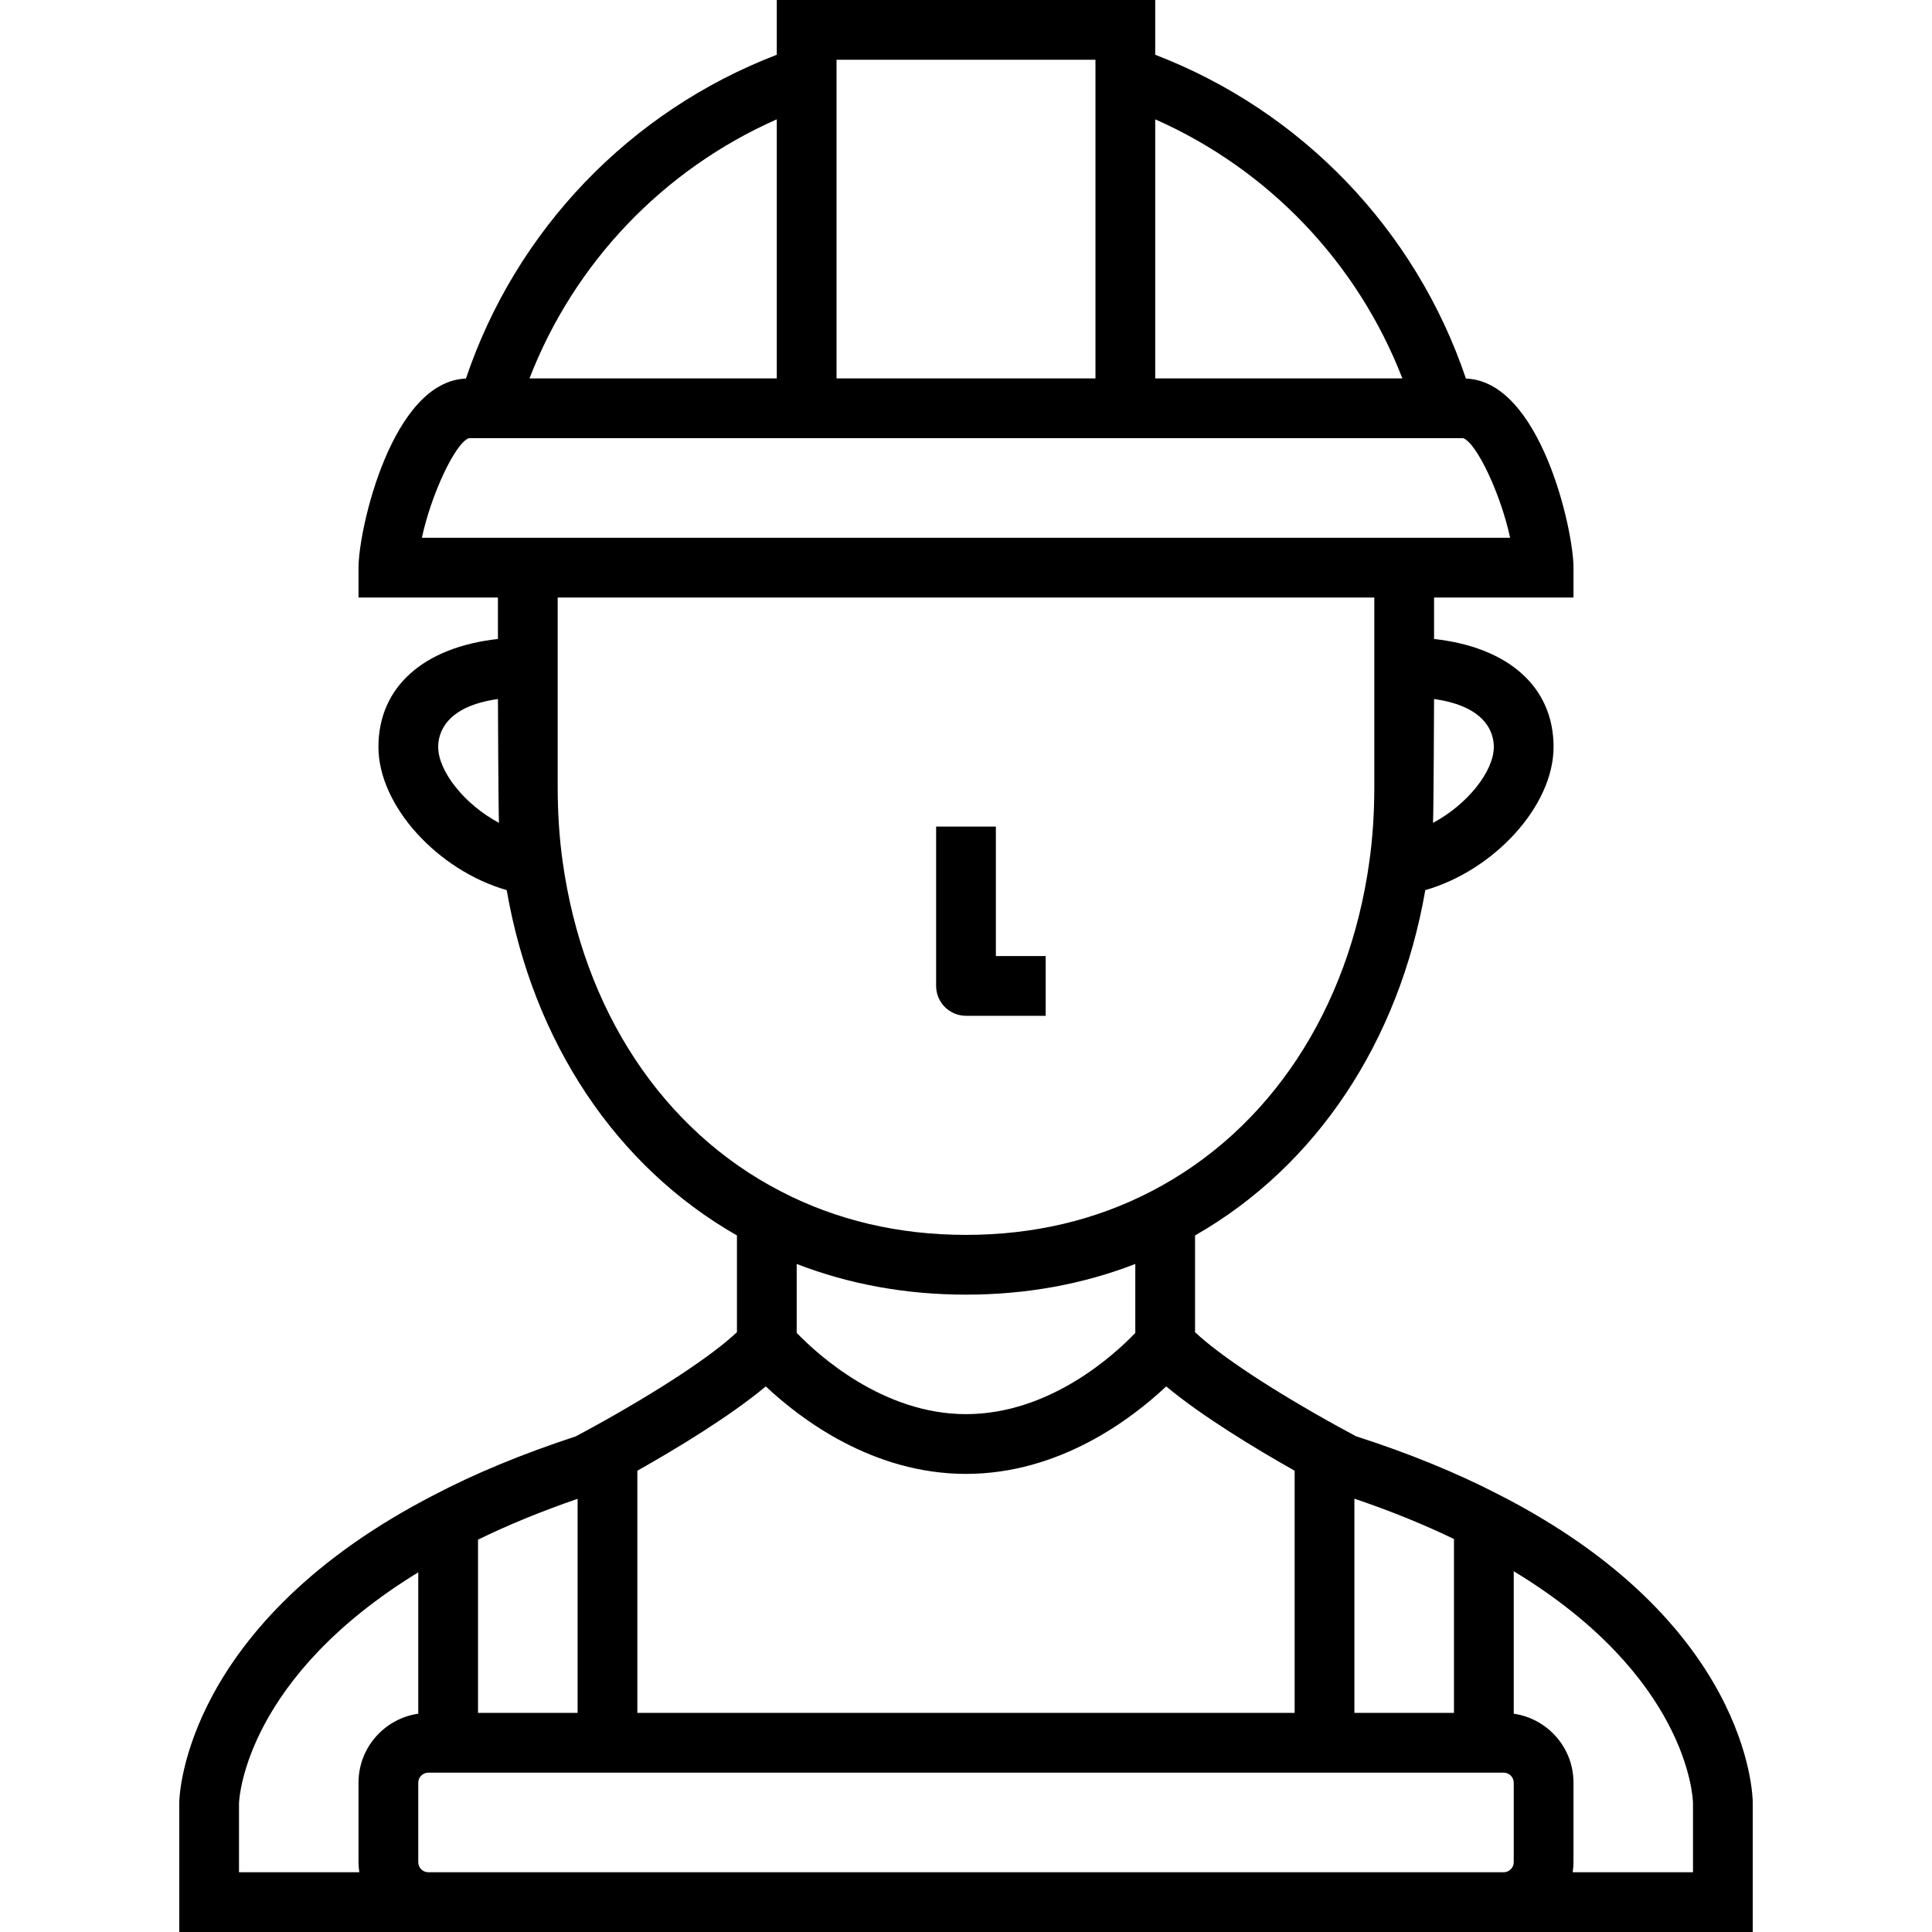
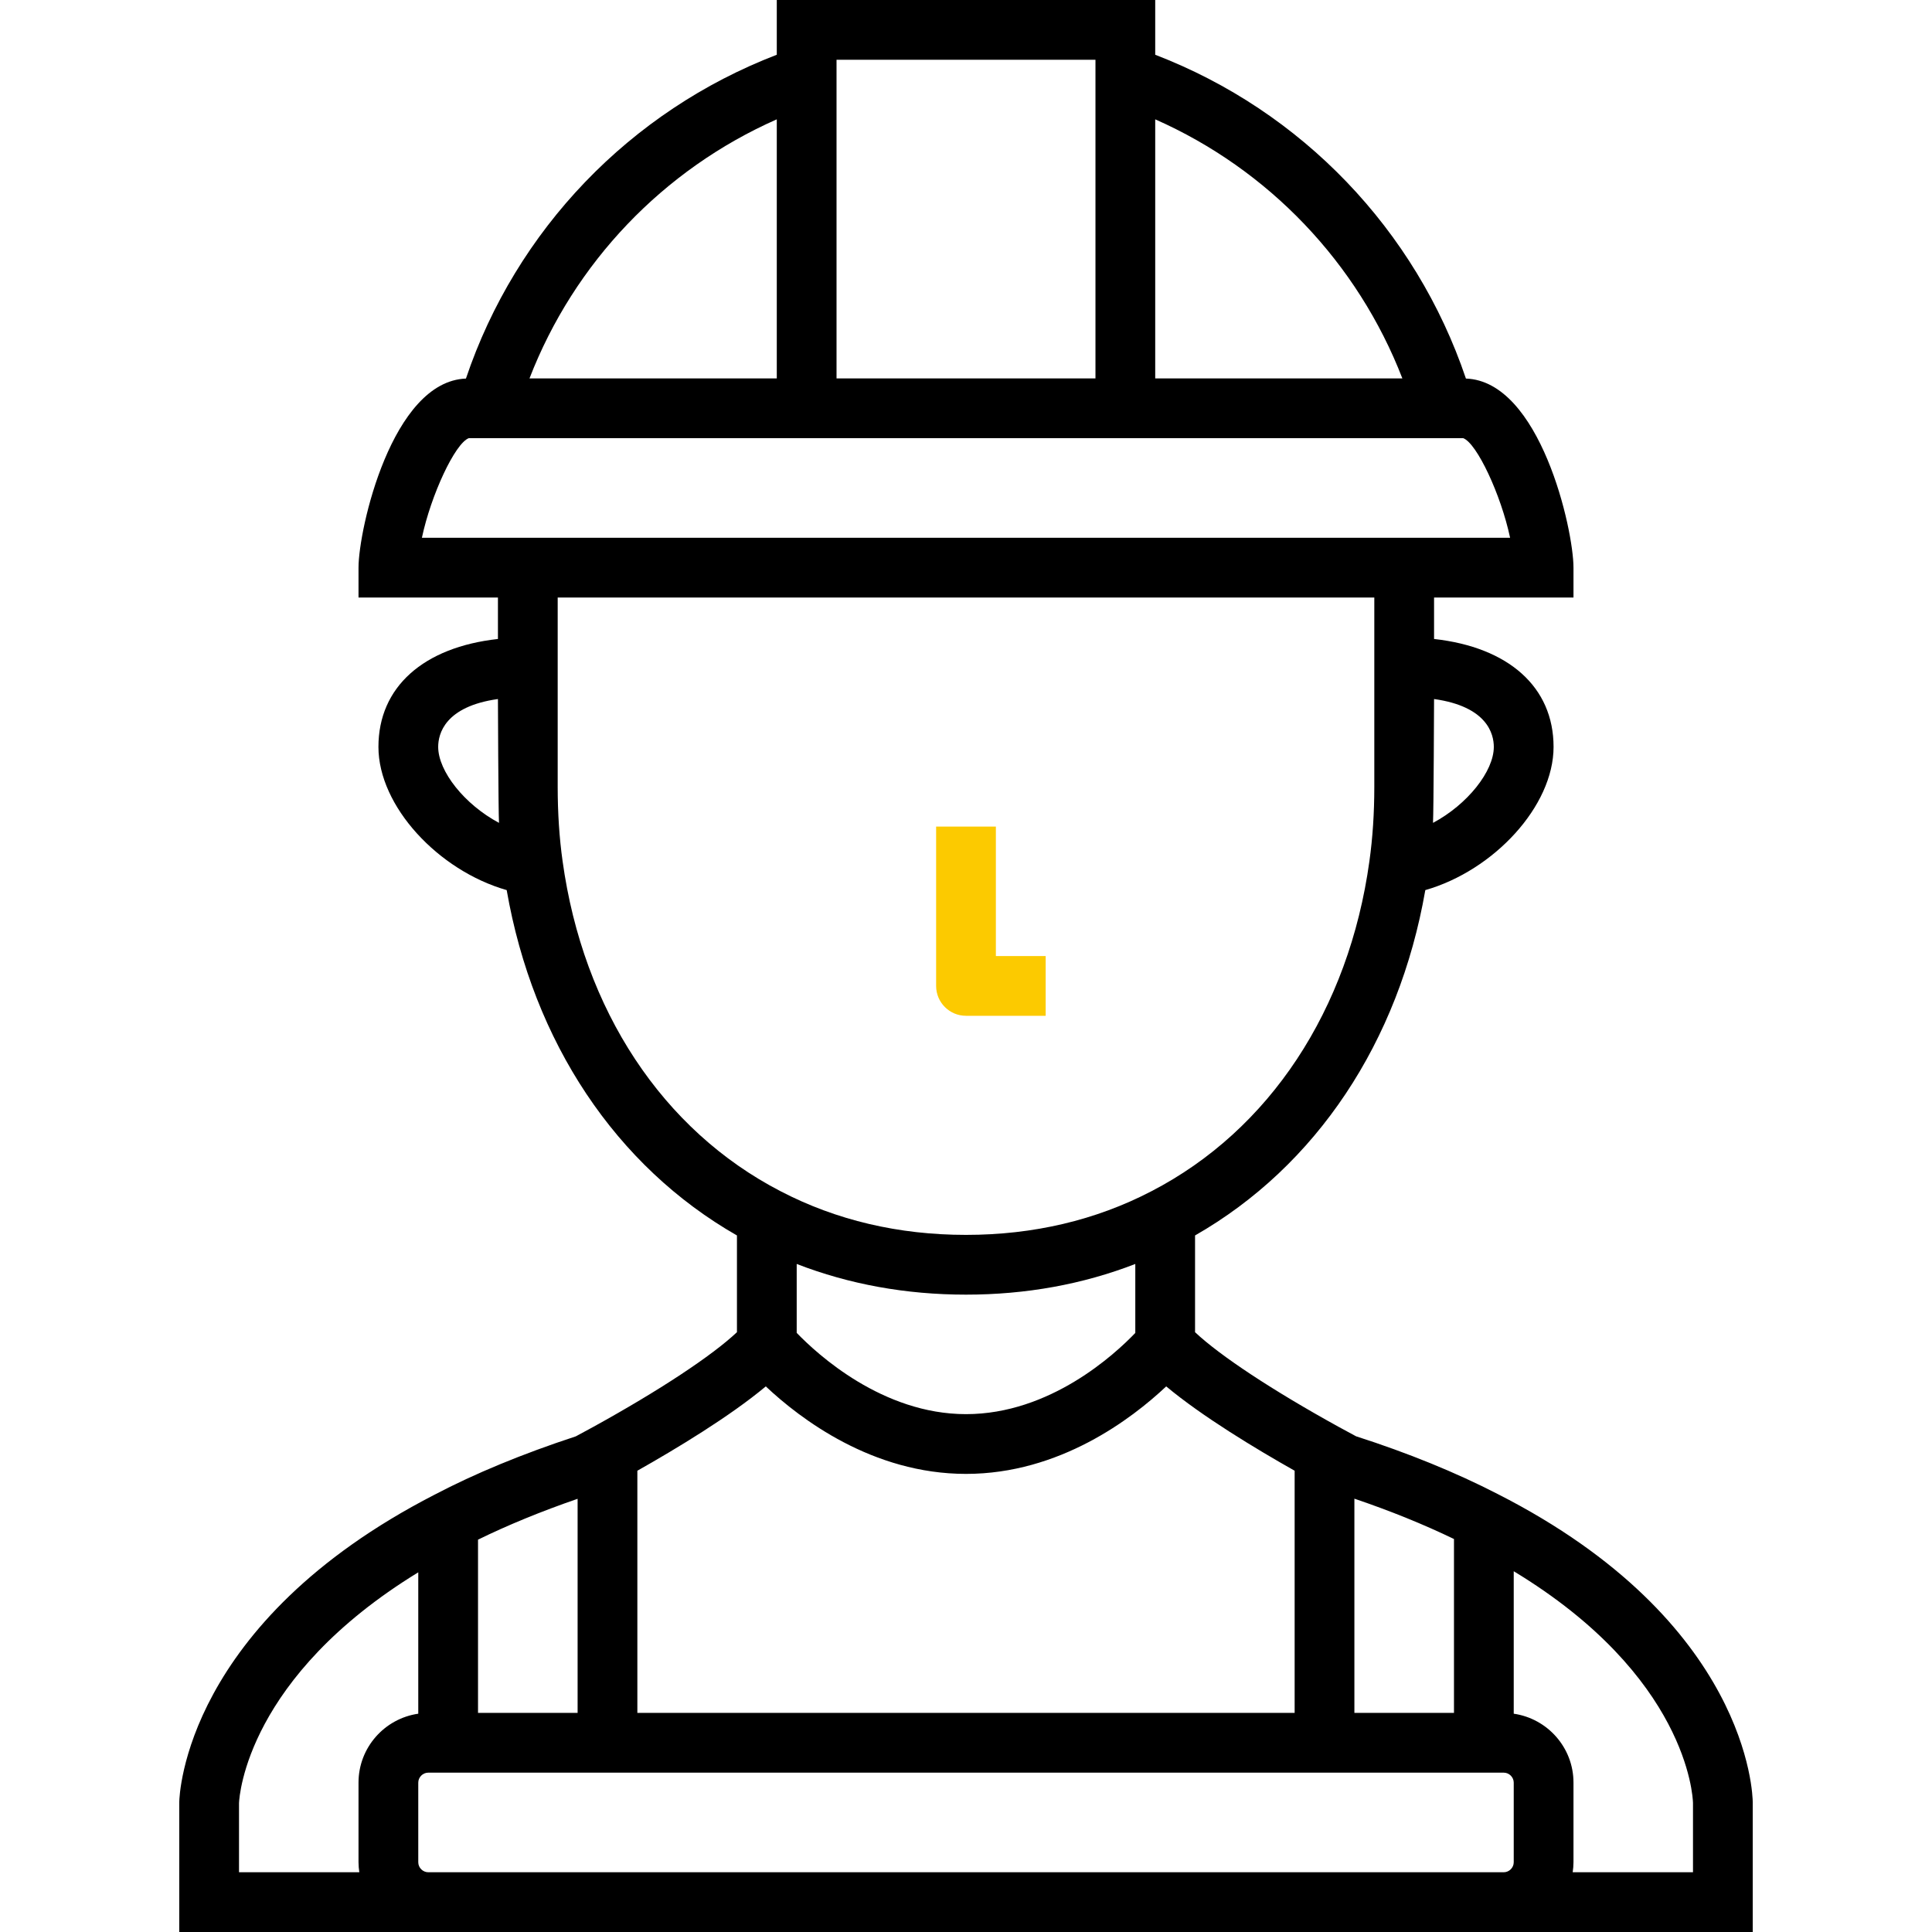
<svg xmlns="http://www.w3.org/2000/svg" version="1.1" id="Layer_1" x="0px" y="0px" viewBox="0 0 485 485" style="enable-background:new 0 0 485 485;" xml:space="preserve">
  <g>
    <g>
      <g>
        <path d="M375.935,375.033c-10.498-5.408-22.442-10.275-35.512-14.472c-0.767-0.409-2.272-1.216-4.303-2.33     c-16.668-9.184-29.807-17.867-36.12-23.803v-24.286c30.385-17.372,51.163-48.542,57.804-86.695     C375.017,218.518,390,202.361,390,187.5c0-15.043-11.308-25.026-30-27.094V150h35v-7.5c0-9.655-8.382-46.807-27.002-47.469     C355.397,57.703,326.775,27.87,290,13.748V0h-95v13.748c-36.824,14.137-65.464,43.973-78.033,81.285     C98.372,95.74,90,132.851,90,142.5v7.5h35v10.406c-18.692,2.068-30,12.051-30,27.094c0,14.861,14.983,31.019,32.196,35.948     c6.647,38.167,27.429,69.336,57.804,86.695v24.285c-6.312,5.936-19.45,14.618-36.106,23.795c-2.06,1.13-3.577,1.943-4.338,2.349     c-13.408,4.401-25.363,9.341-35.485,14.658c-62.571,32.182-64.037,75.318-64.069,77.139L45,485h395v-32.537     C439.991,450.626,439.051,407.119,375.935,375.033z M340,376.218c9.011,3.058,17.38,6.448,25,10.127V430h-25V376.218z M375,187.5     c0,6.126-6.627,14.467-15.266,19.07c0.165-2.964,0.266-31.088,0.266-31.088C373.367,177.356,375,184.268,375,187.5z M290,29.958     C318.457,42.536,340.807,65.964,352.045,95H290V29.958z M210,15h65v80h-65V15z M195,29.956V95h-62.081     C144.134,65.976,166.5,42.545,195,29.956z M110,187.5c0-3.232,1.633-10.144,15-12.018c0,0,0.101,28.125,0.266,31.088     C116.627,201.966,110,193.626,110,187.5z M105.912,135c2.285-10.771,8.315-23.686,11.757-25h249.662     c3.442,1.314,9.472,14.229,11.757,25H105.912z M141.227,216.156C140.413,210.366,140,204.09,140,197.5V150h205v47.5     c0,6.59-0.413,12.866-1.229,18.674c-5.158,37.347-25.101,67.55-54.733,82.874C275.075,306.315,259.417,310,242.5,310     s-32.575-3.685-46.555-10.962C166.331,283.724,146.388,253.521,141.227,216.156z M285,317.299v17.312     C279.87,339.974,263.613,355,242.5,355c-20.977,0-37.346-15.055-42.5-20.404v-17.298c13.182,5.108,27.424,7.702,42.5,7.702     C257.579,325,271.824,322.405,285,317.299z M160,369.204c9.754-5.509,23.203-13.621,32.241-21.169     C200.885,356.174,219.023,370,242.5,370s41.615-13.826,50.259-21.966c9.035,7.546,22.48,15.656,32.241,21.169V430H160V369.204z      M120,386.509c7.426-3.641,15.798-7.078,25-10.258V430h-25V386.509z M90.2,470H60v-17.37c0.093-2.065,2.189-31.708,45-57.922     V430.2c-8.466,1.22-15,8.502-15,17.3v20C90,468.351,90.082,469.181,90.2,470z M380,467.5c0,1.355-1.145,2.5-2.5,2.5h-270     c-1.355,0-2.5-1.145-2.5-2.5v-20c0-1.355,1.145-2.5,2.5-2.5h270c1.355,0,2.5,1.145,2.5,2.5V467.5z M425,470h-30.2     c0.118-0.819,0.2-1.649,0.2-2.5v-20c0-8.798-6.534-16.081-15-17.3v-35.764c43.445,26.306,44.951,56.392,45,58.136V470z" />
-         <path d="M242.5,255h20v-15H250v-32.5h-15v40C235,251.642,238.358,255,242.5,255z" />
+         <path fill="#FCCA00" d="M242.5,255h20v-15H250v-32.5h-15v40C235,251.642,238.358,255,242.5,255z" />
      </g>
    </g>
  </g>
  <g>
</g>
  <g>
</g>
  <g>
</g>
  <g>
</g>
  <g>
</g>
  <g>
</g>
  <g>
</g>
  <g>
</g>
  <g>
</g>
  <g>
</g>
  <g>
</g>
  <g>
</g>
  <g>
</g>
  <g>
</g>
  <g>
</g>
</svg>
